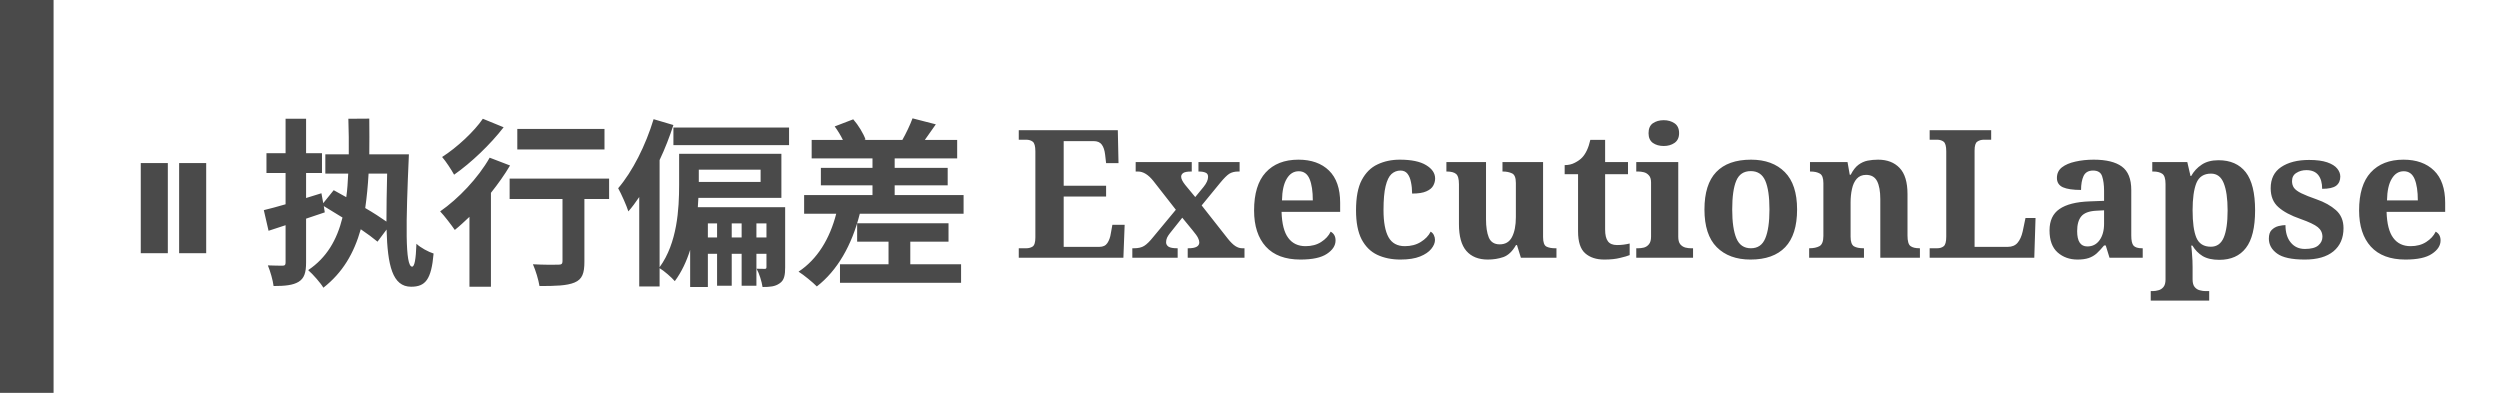
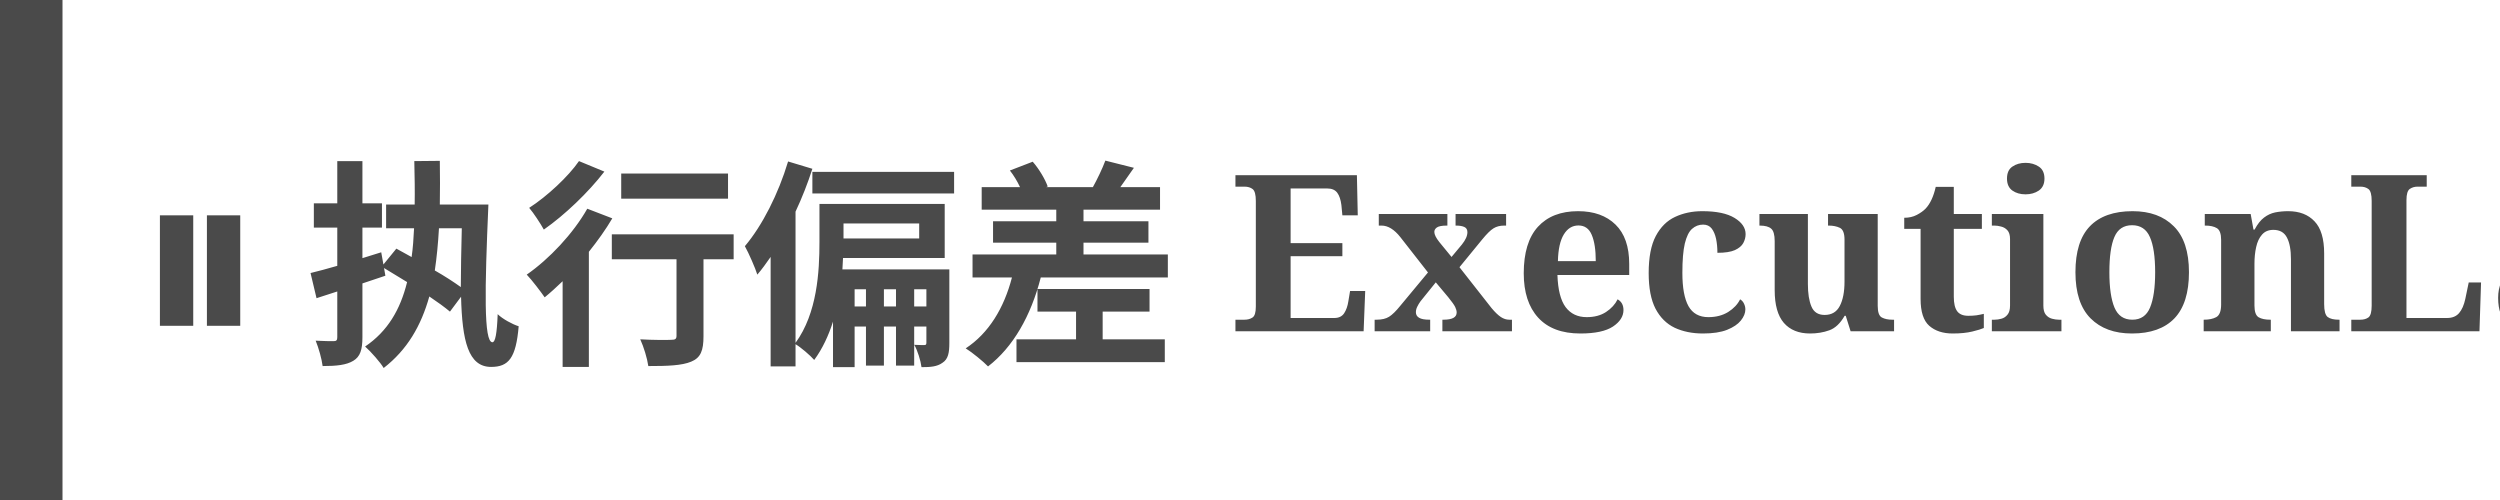
- <svg xmlns="http://www.w3.org/2000/svg" width="280" height="44" viewBox="0 0 280 44">
-   <rect x="0" y="0" width="6" height="44" fill="#4A4A4A" />
-   <text x="14" y="30" font-family="'Noto Serif SC','Fraunces',serif" font-size="20" font-weight="700" fill="#4A4A4A">⏸  执行偏差 ExecutionLapse</text>
+ <svg xmlns="http://www.w3.org/2000/svg" width="320" height="64" viewBox="0 0 320 64">
+   <rect x="0" y="0" width="8" height="64" fill="#4A4A4A" />
+   <text x="18" y="44" font-family="'Noto Serif SC','Fraunces',serif" font-size="28" font-weight="700" fill="#4A4A4A">⏸  执行偏差 ExecutionLapse</text>
</svg>
